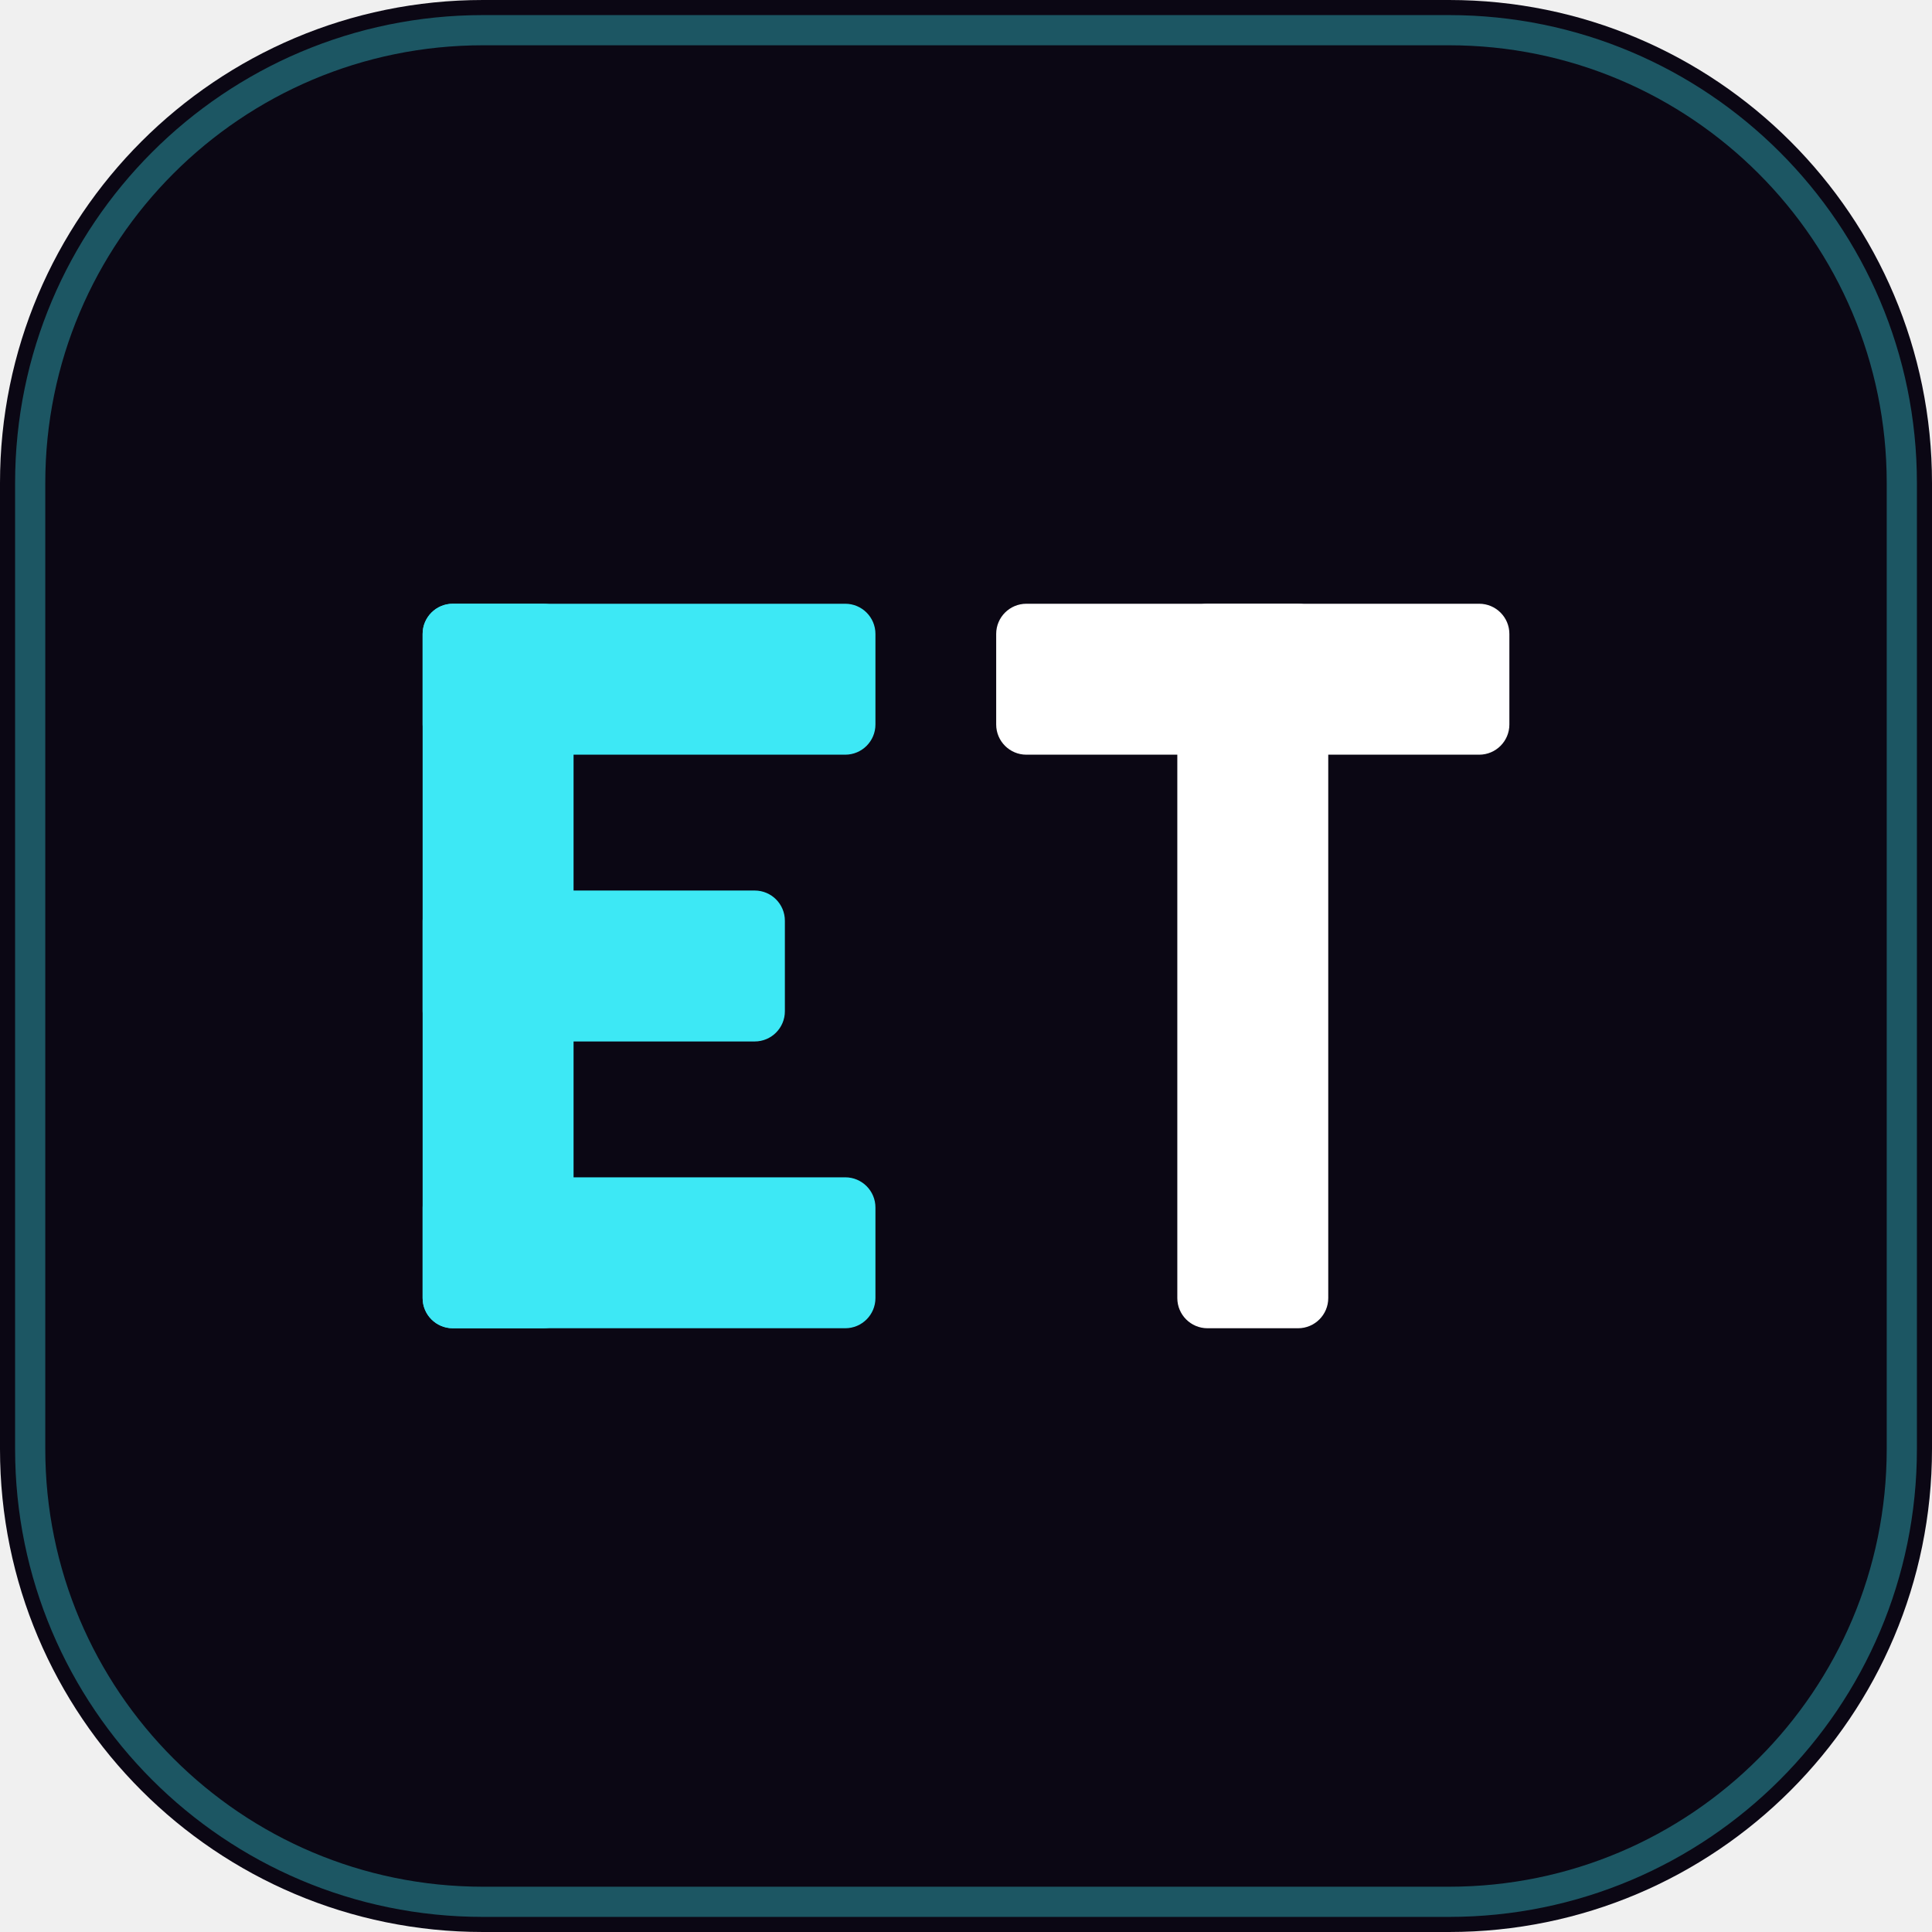
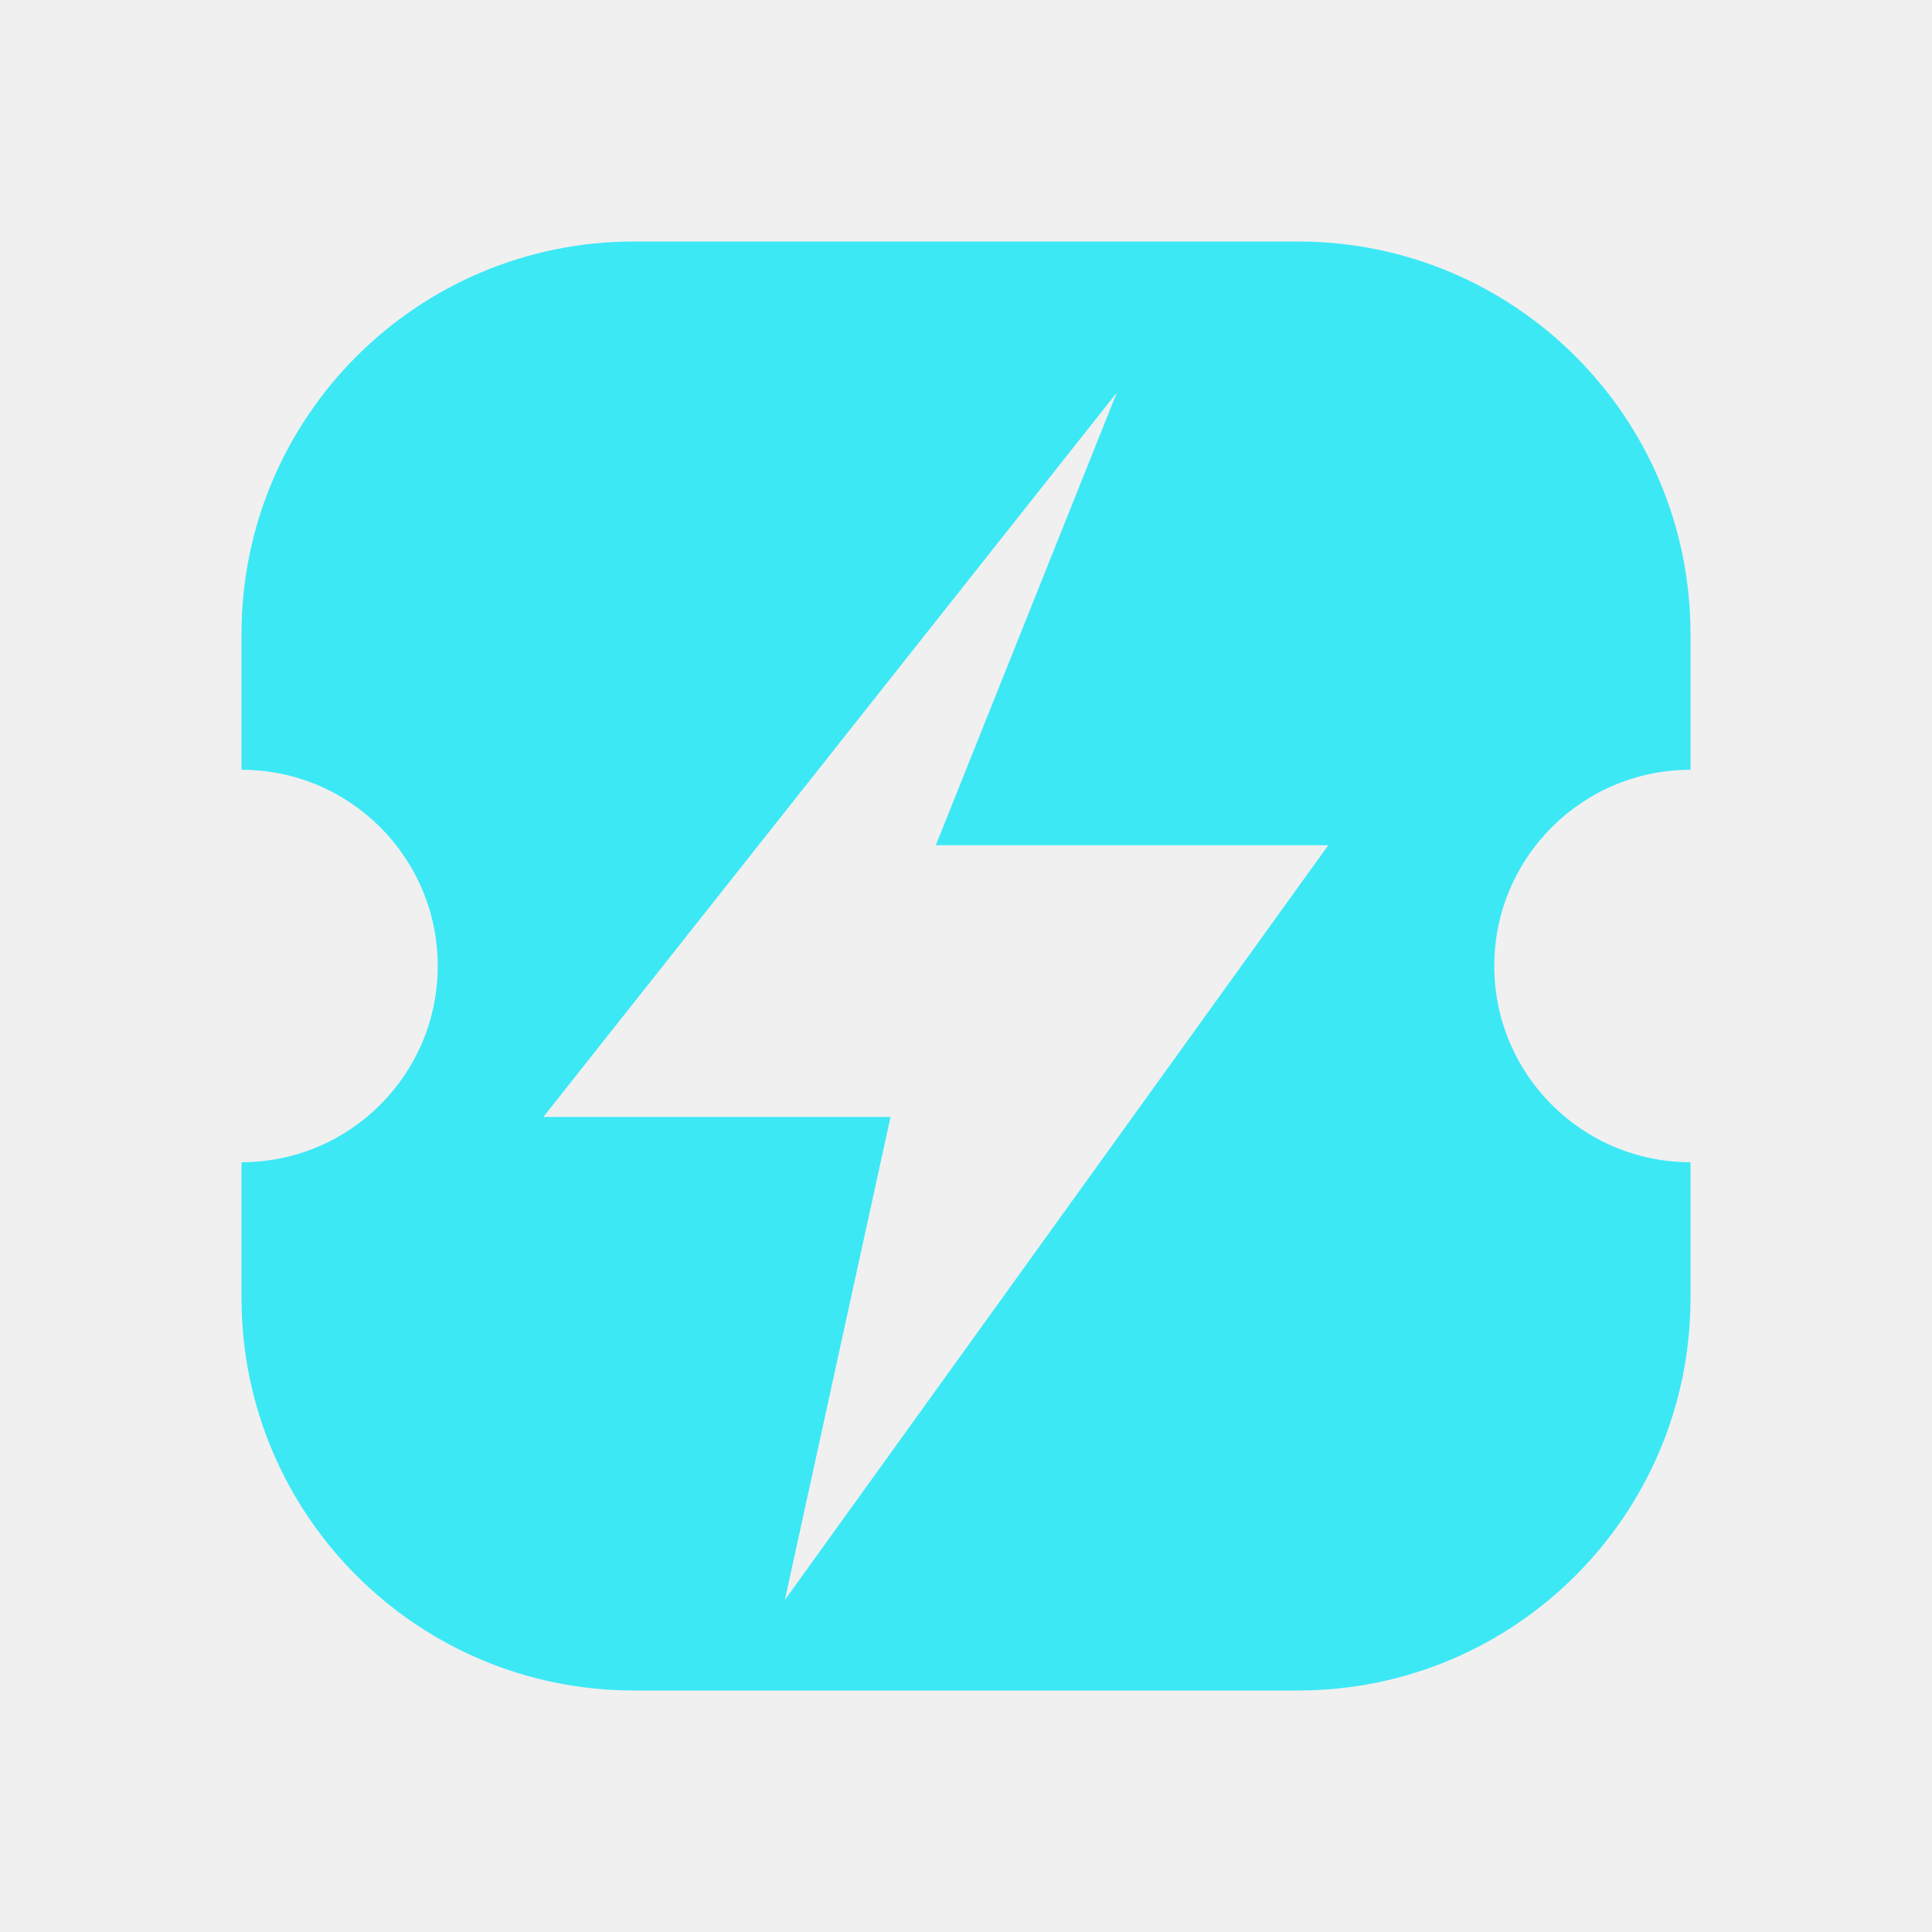
<svg xmlns="http://www.w3.org/2000/svg" viewBox="0 0 64 64" role="img" aria-label="ElectroTickets">
-   <rect width="64" height="64" rx="16" fill="#0B0714" />
-   <rect x="1" y="1" width="62" height="62" rx="15" fill="none" stroke="#3DE8F5" stroke-opacity="0.35" />
-   <rect x="14" y="20" width="15" height="5" rx="1" fill="#3DE8F5" />
-   <rect x="14" y="20" width="5" height="24" rx="1" fill="#3DE8F5" />
-   <rect x="14" y="29.5" width="12" height="5" rx="1" fill="#3DE8F5" />
-   <rect x="14" y="39" width="15" height="5" rx="1" fill="#3DE8F5" />
-   <rect x="33" y="20" width="17" height="5" rx="1" fill="#FFFFFF" />
-   <rect x="39" y="20" width="5" height="24" rx="1" fill="#FFFFFF" />
+   <path fill="#3DE8F5" fill-rule="evenodd" d="M21 8h22a13 13 0 0 1 13 13v4.5a6.5 6.5 0 0 0 0 13V43a13 13 0 0 1-13 13H21A13 13 0 0 1 8 43v-4.5a6.5 6.5 0 0 0 0-13V21A13 13 0 0 1 21 8Zm16 5L18 37h11.5l-3.5 16 18-25H31l6-15Z" />
</svg>
